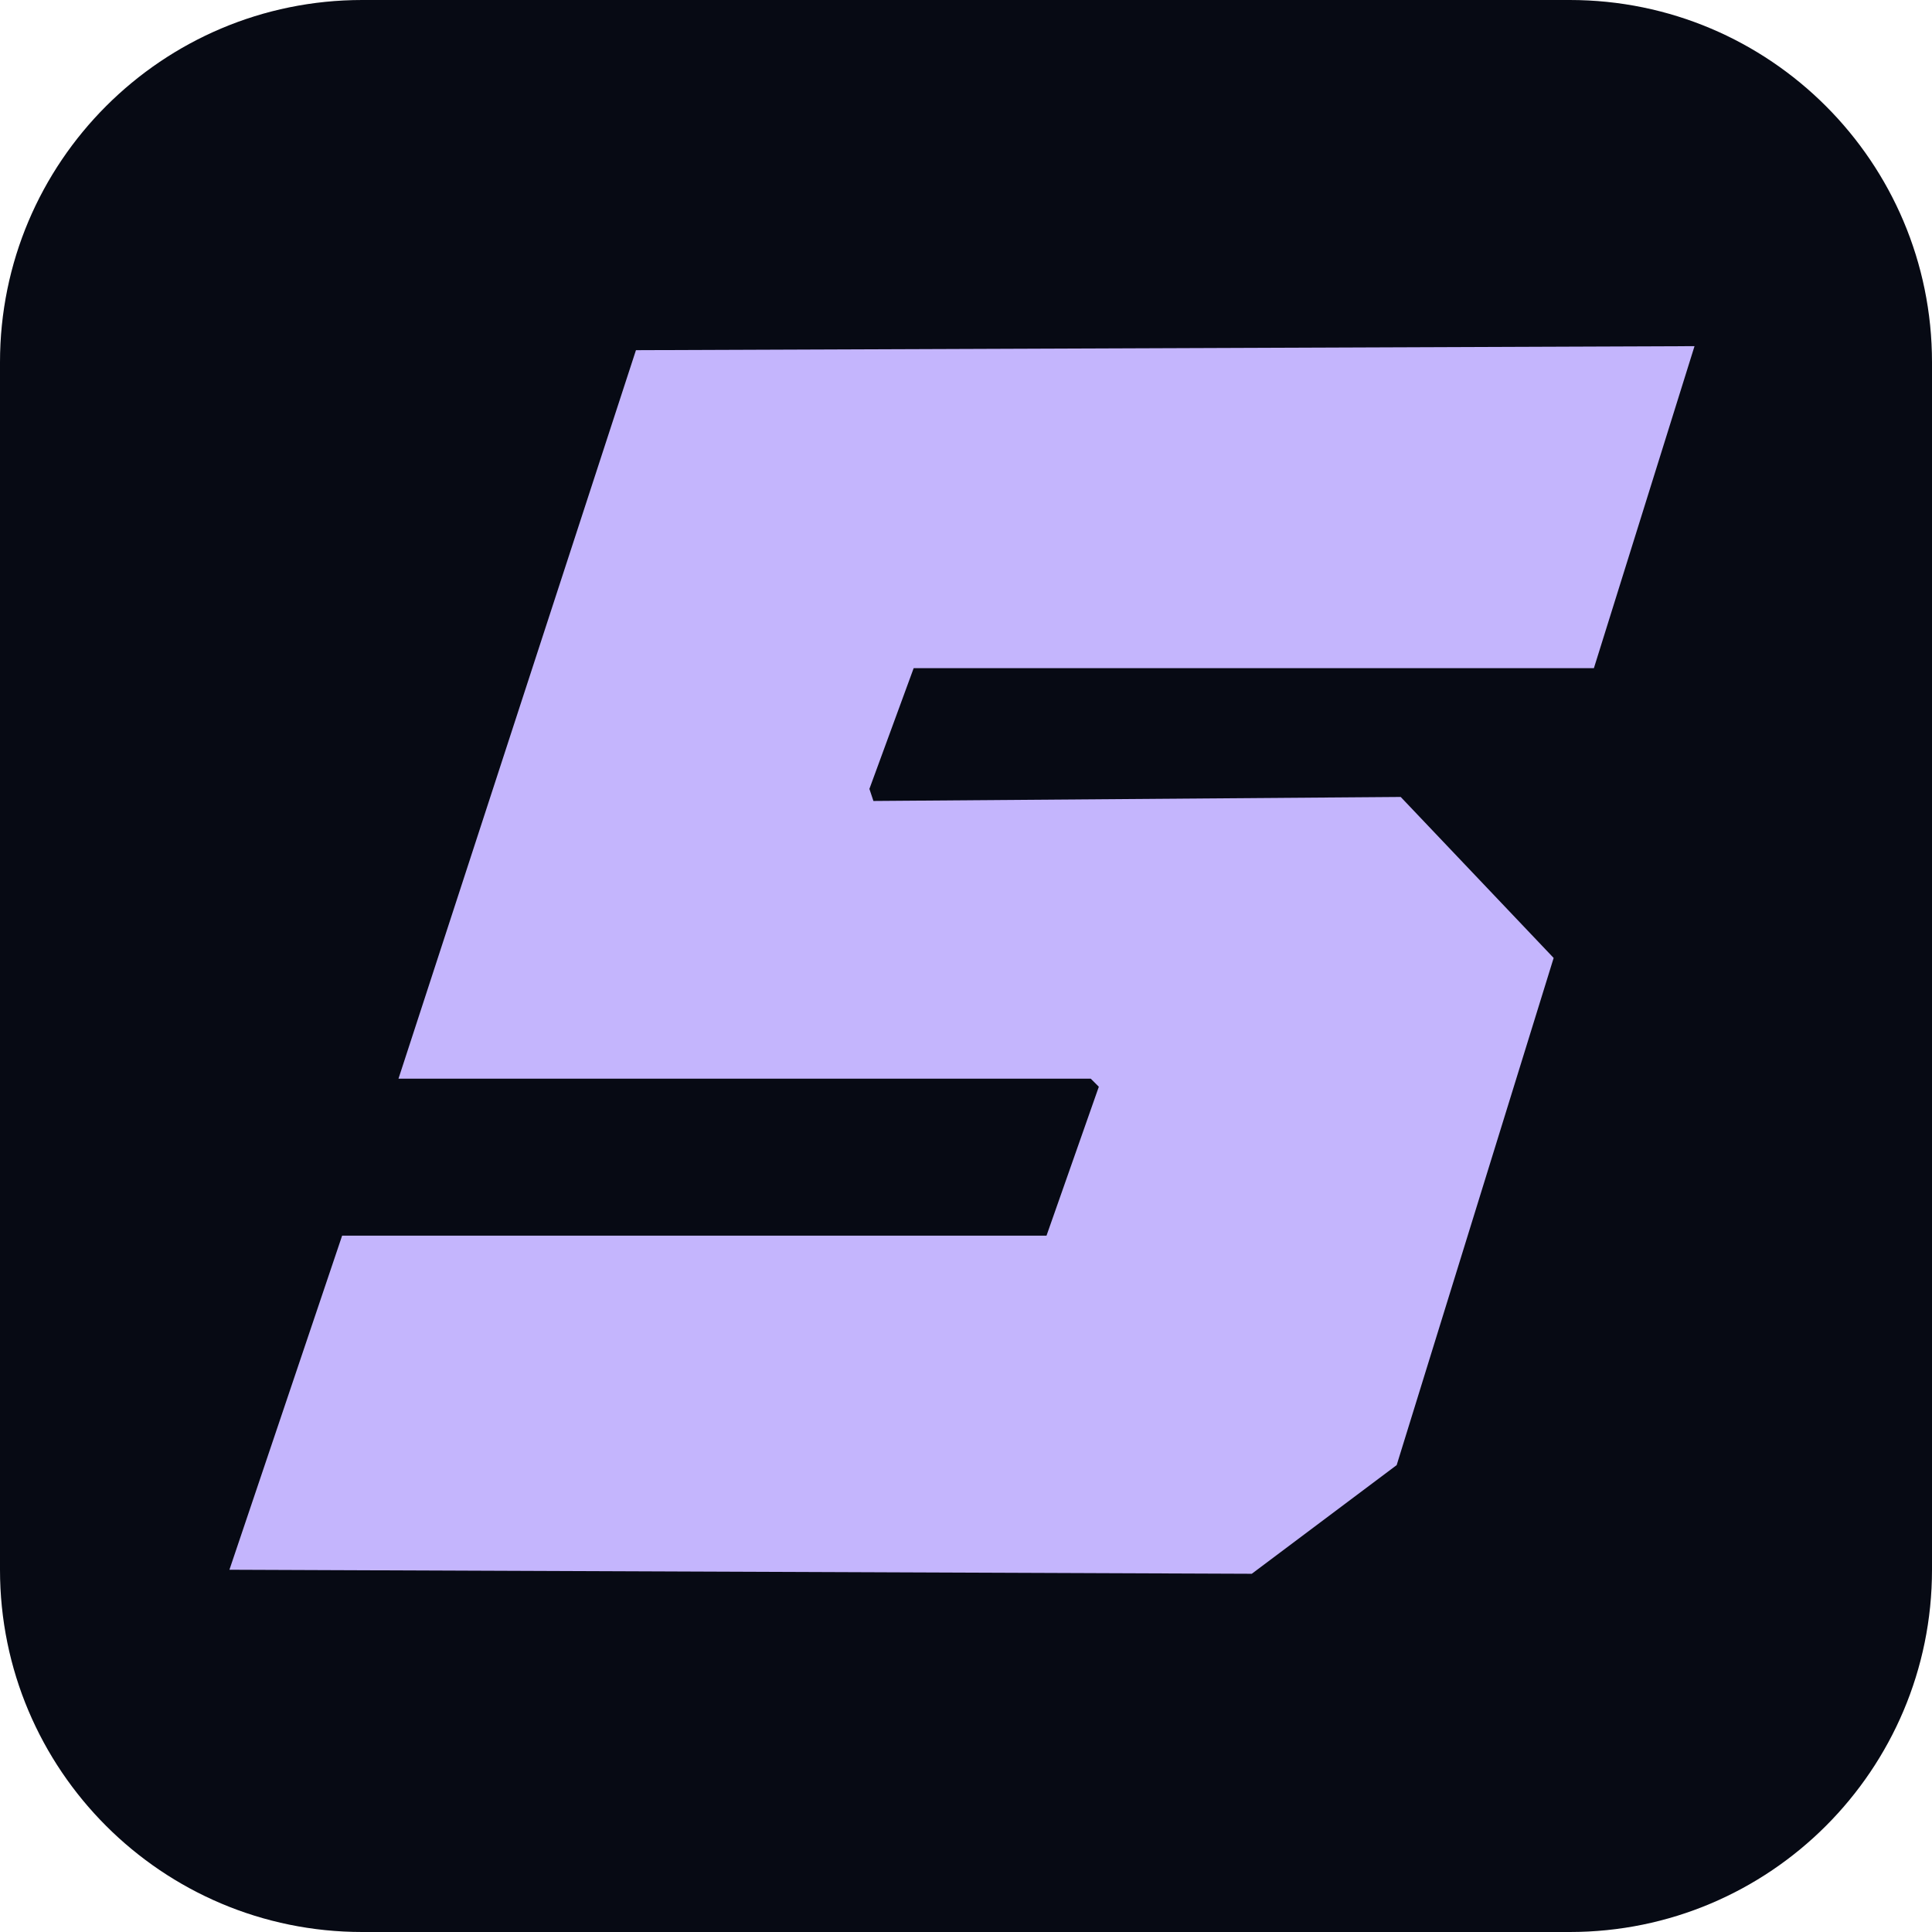
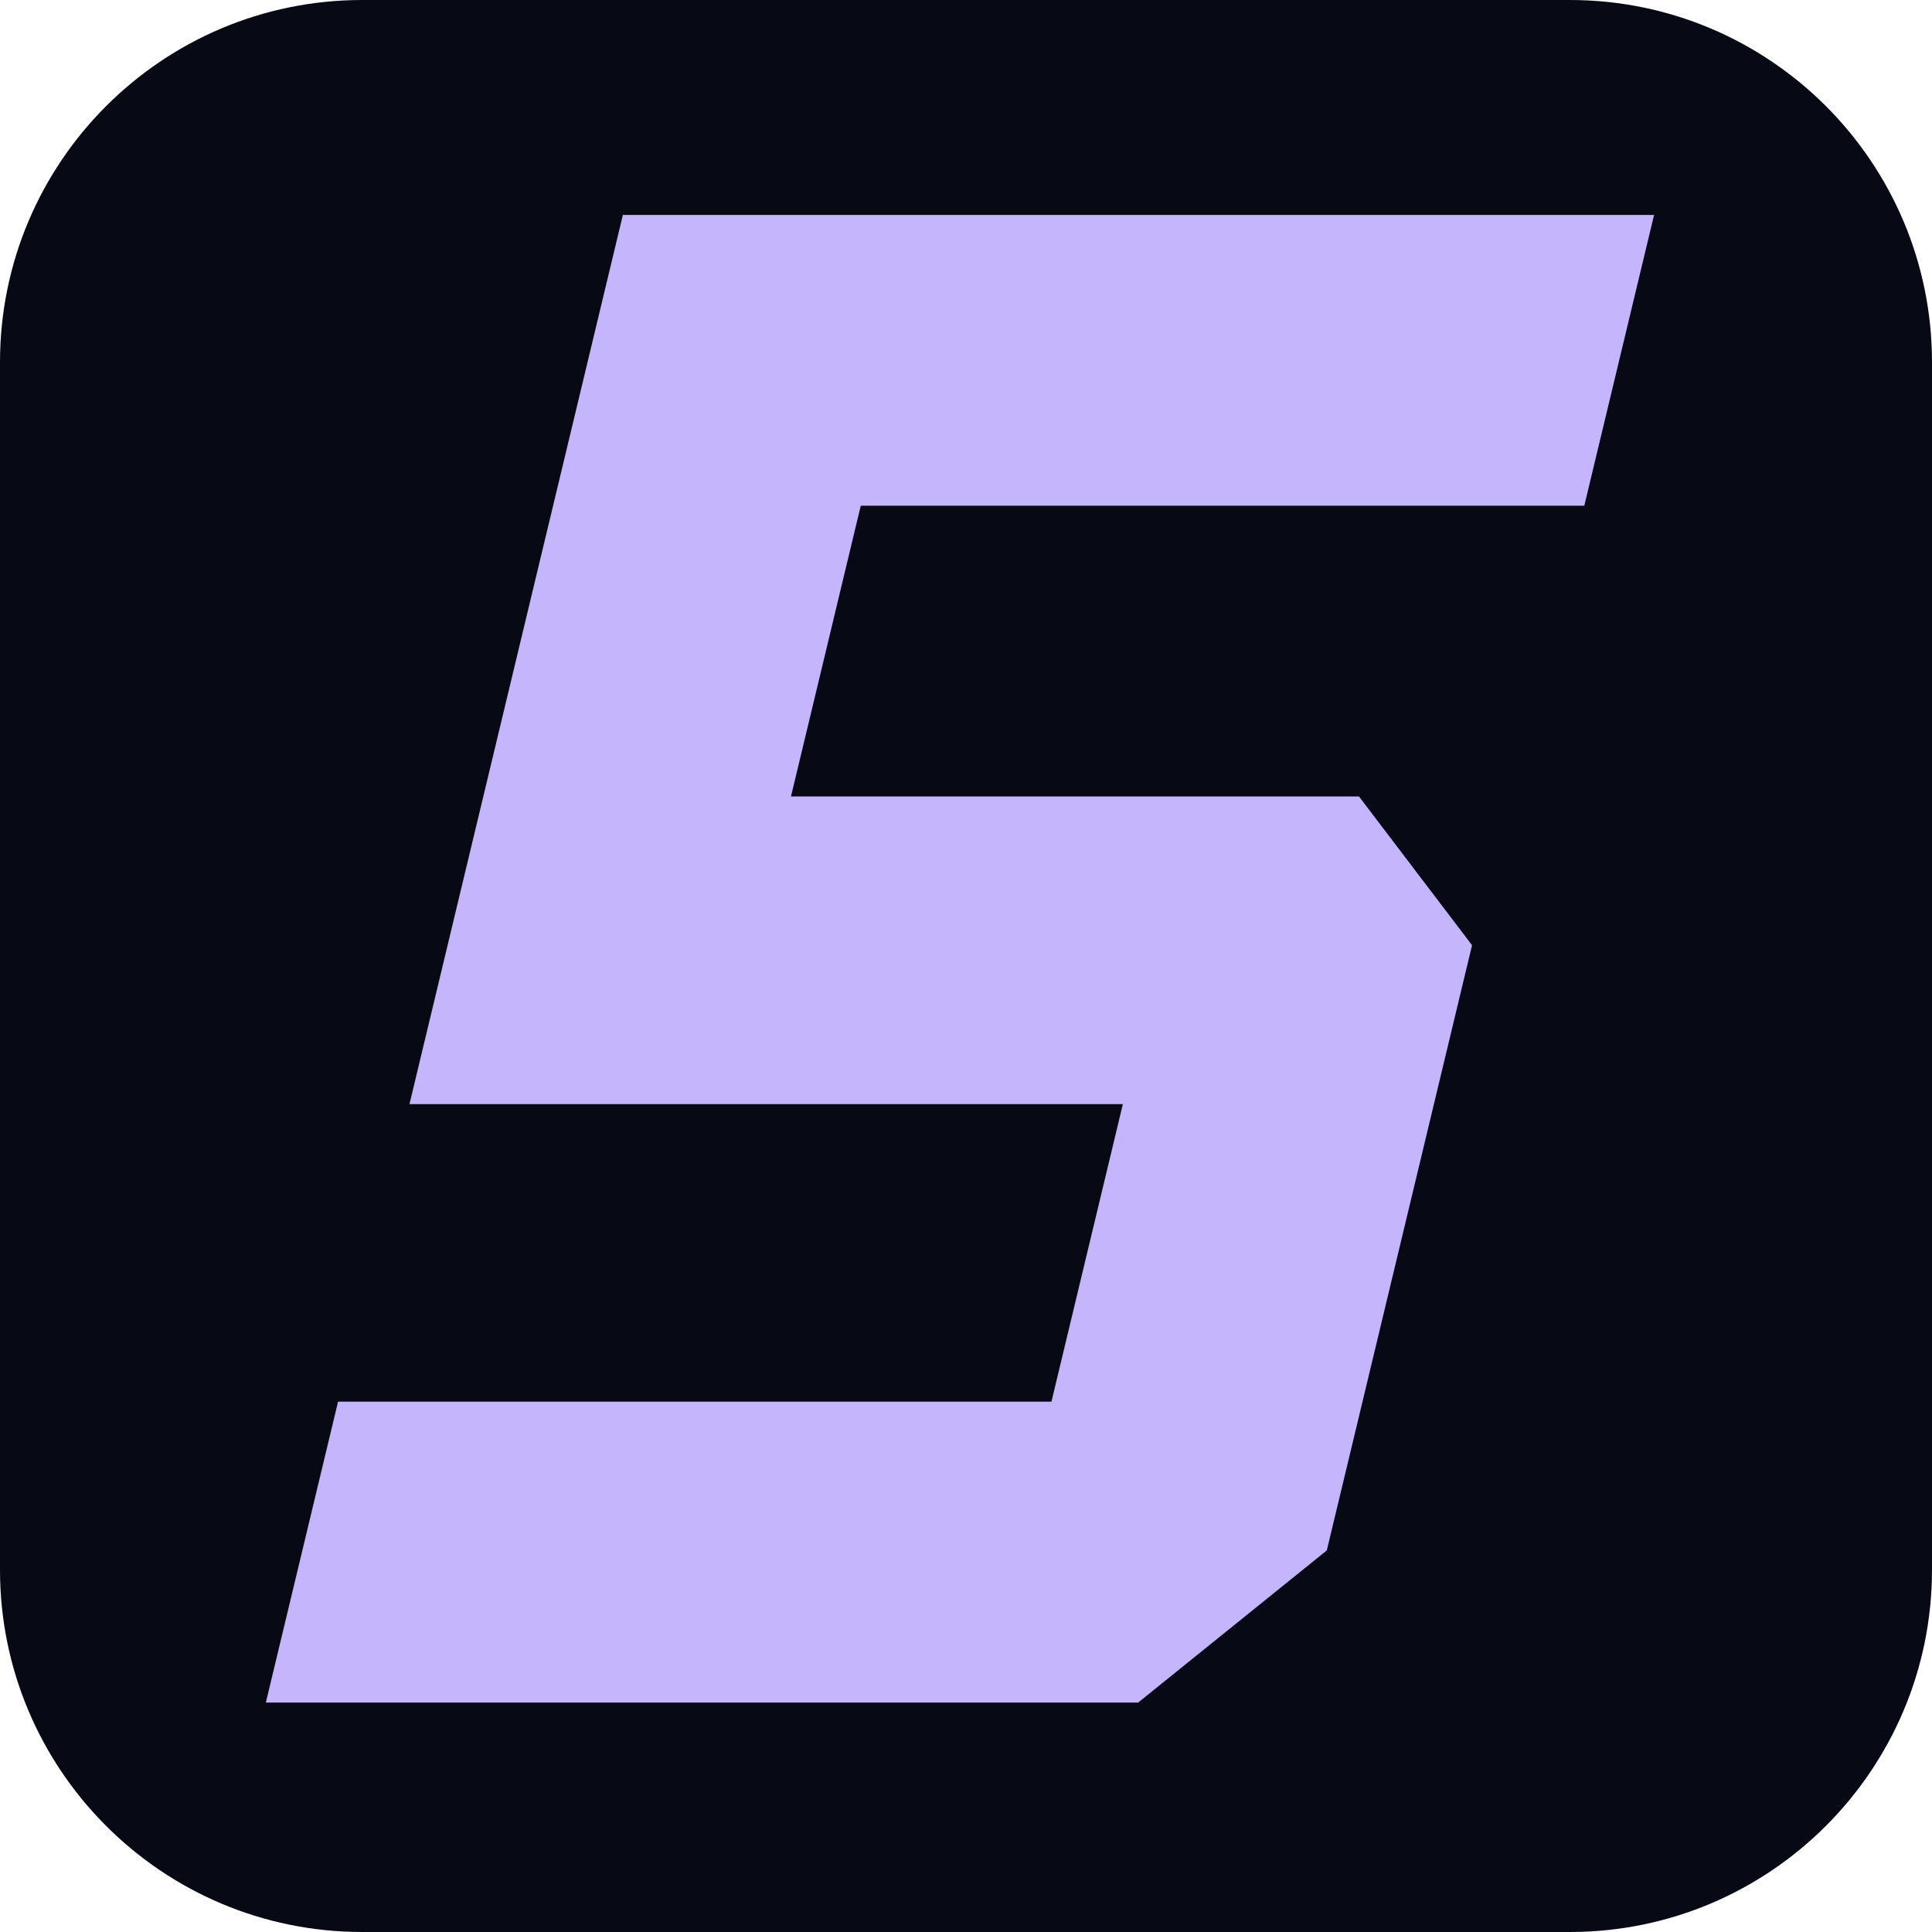
<svg xmlns="http://www.w3.org/2000/svg" viewBox="0 0 64 64">
  <rect width="64" height="64" rx="12" fill="#070A14" />
-   <g transform="translate(0 0) scale(.1333333) translate(-1014 -272)">
-     <path d="M1435,358L1172,359L1113,540L1285,540L1287,542L1274,579L1099,579L1071,662L1325,663L1361,636L1400,510L1362,470L1231,471L1230,468L1241,438L1410,438Z" fill="#C4B5FD" />
-   </g>
+   <path transform="translate(8 6) scale(.112)" d="M112.80,10.00L417.80,10.00L397.16,96.00L183.16,96.00L162.52,182.00L330.52,182.00L363.96,226.00L321.00,405.00L265.20,450.00L7.20,450.00L28.56,361.00L239.56,361.00L260.68,273.00L49.68,273.00Z" fill="#C4B5FD" />
</svg>
